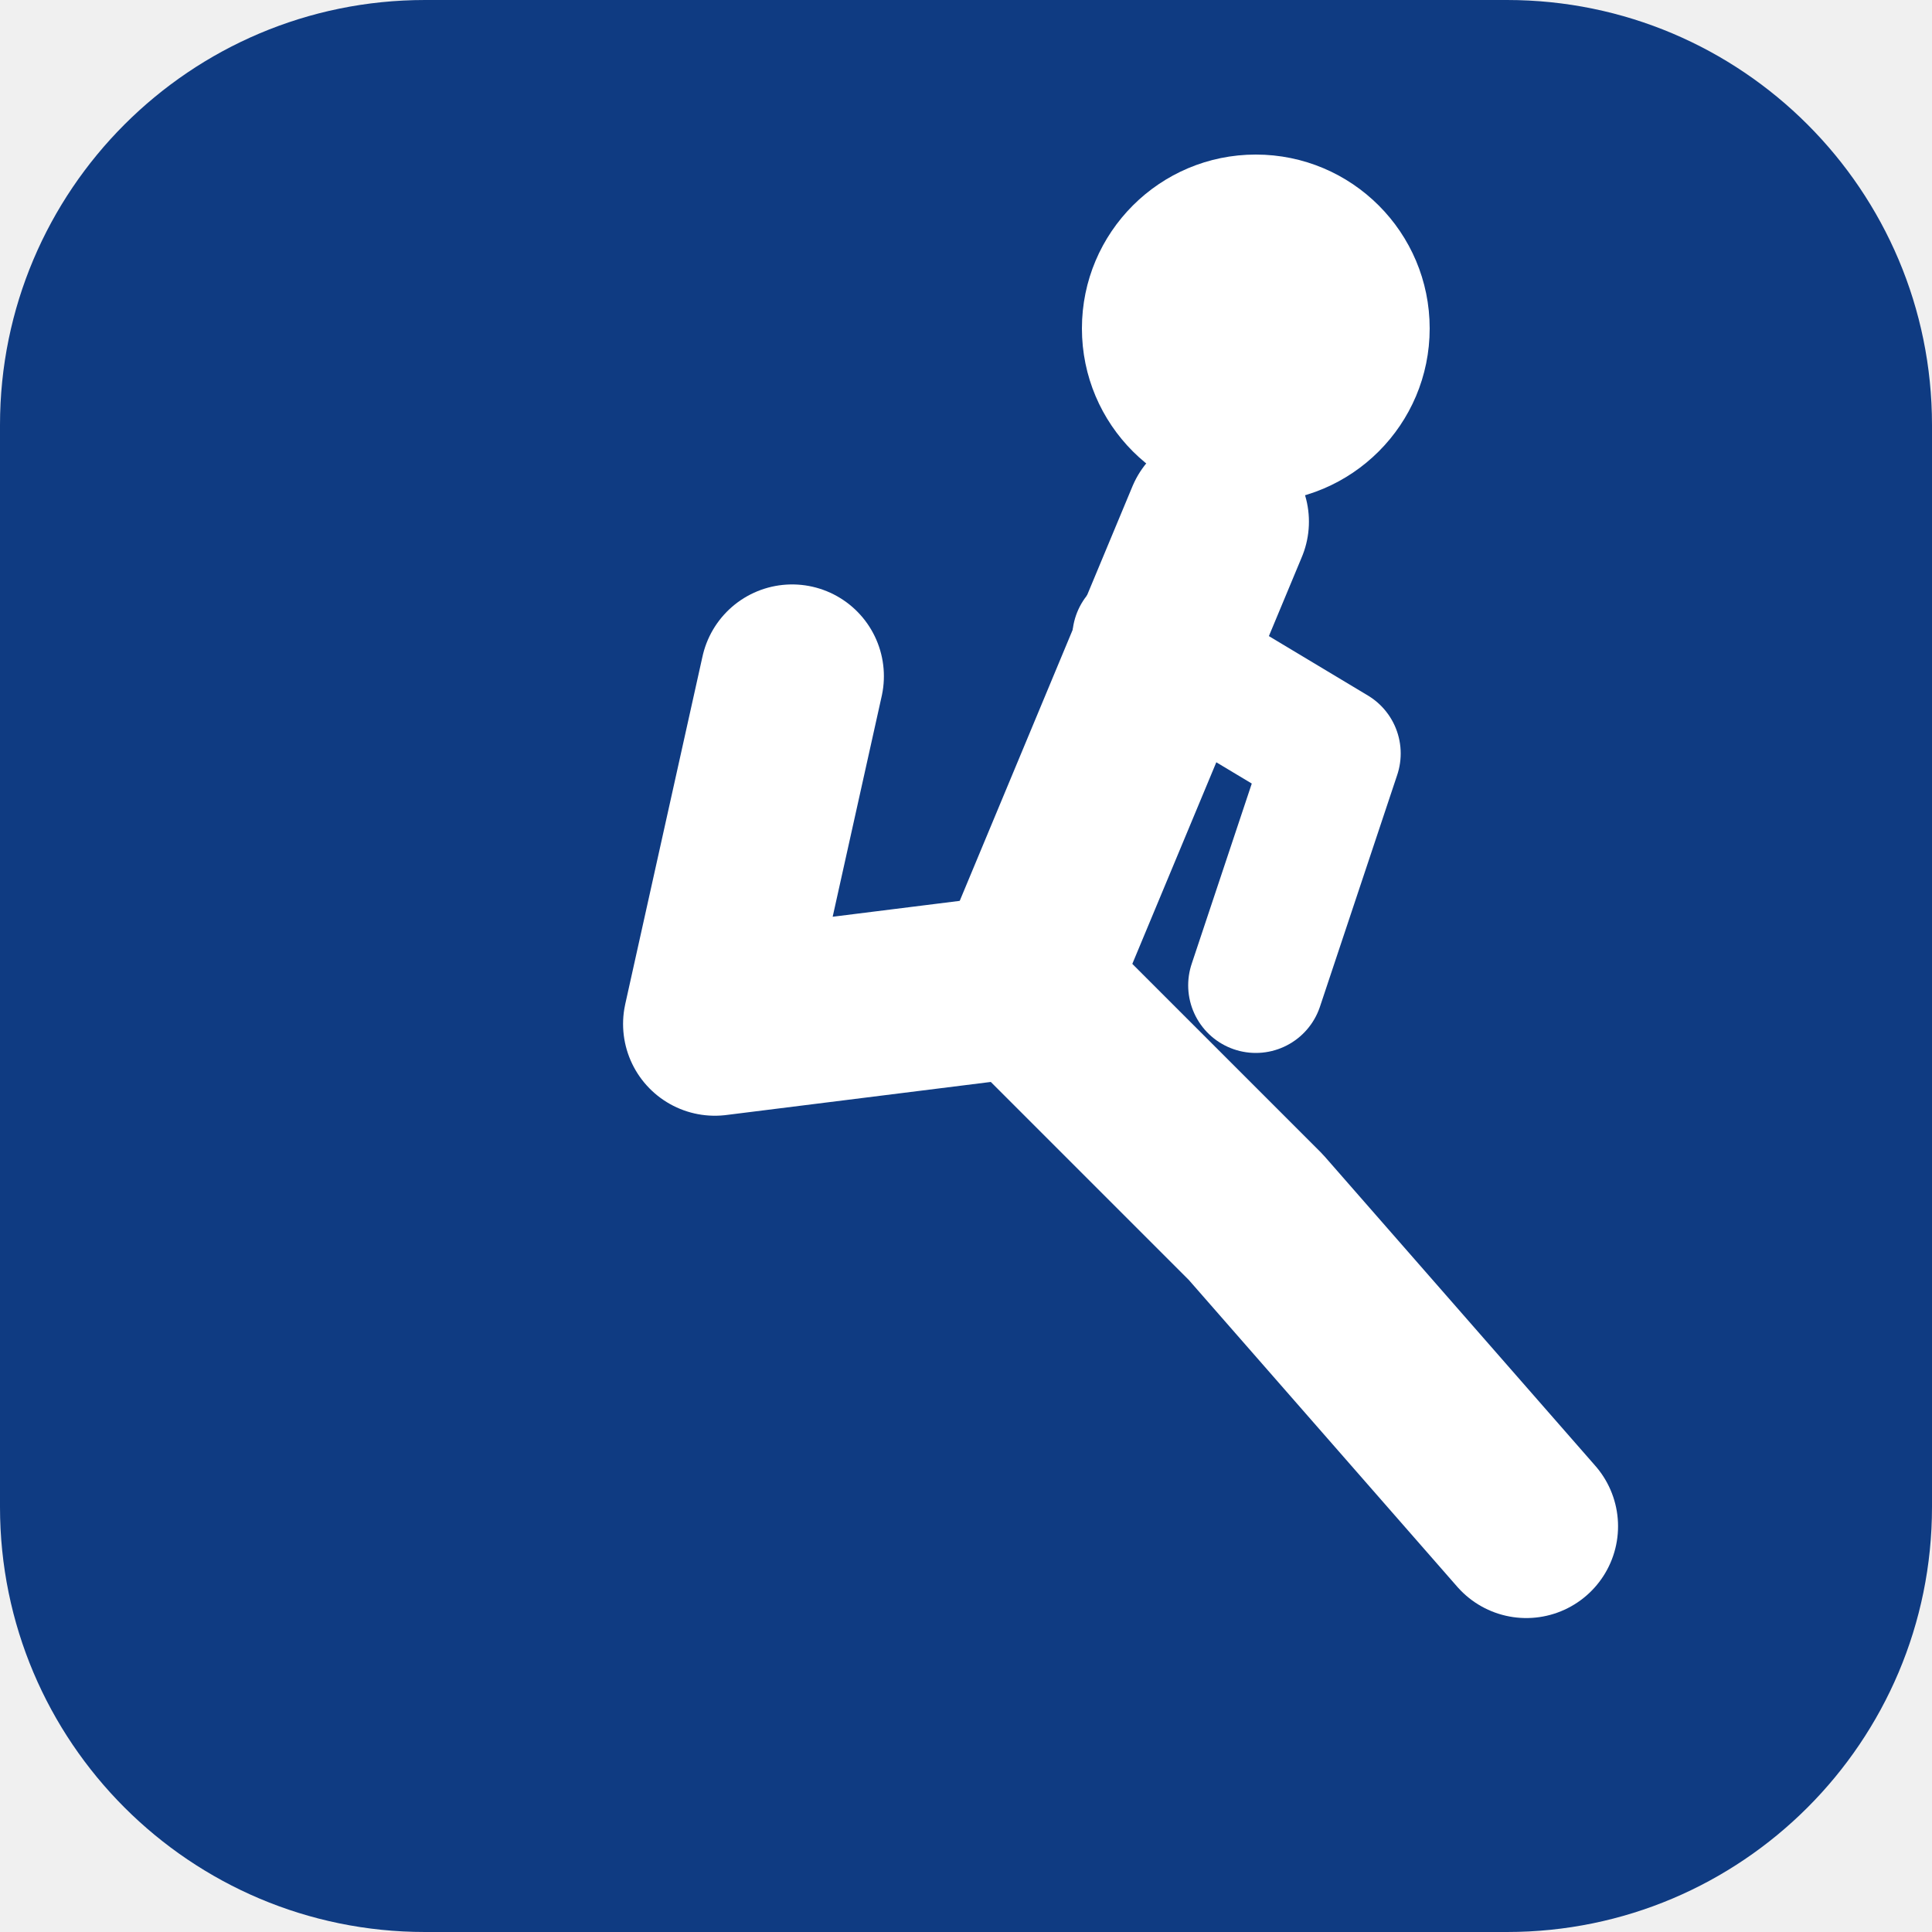
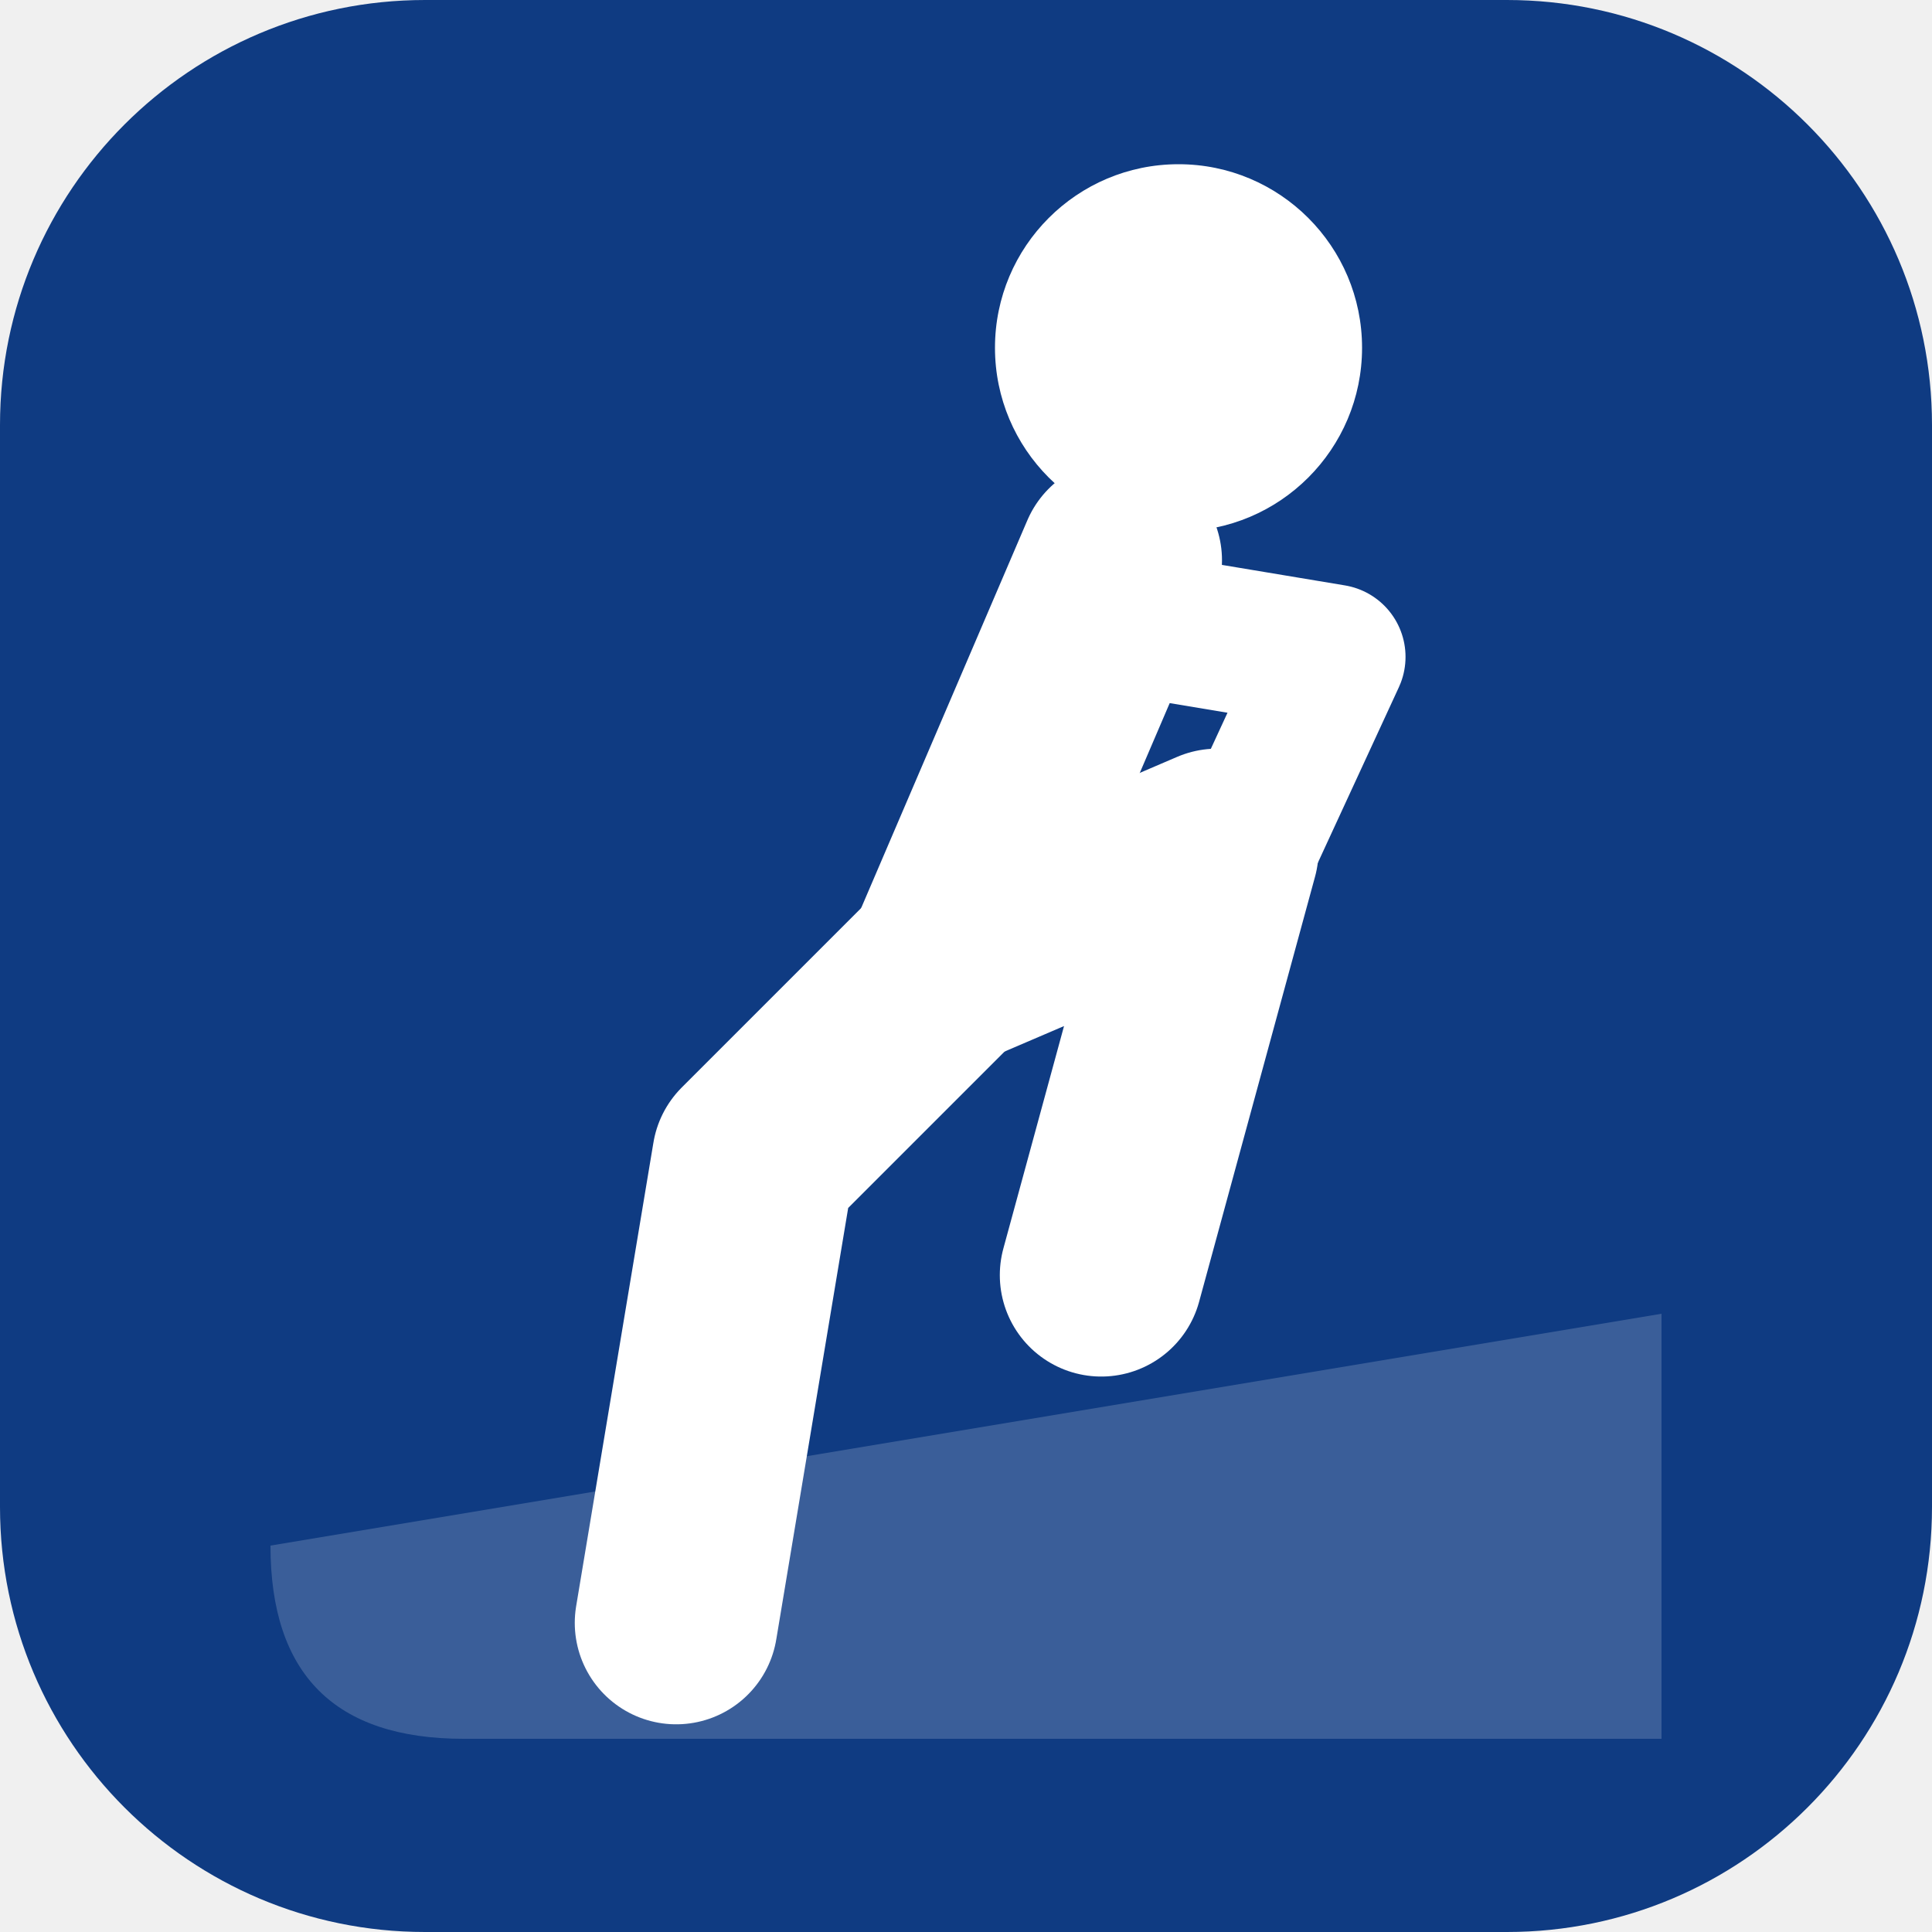
<svg xmlns="http://www.w3.org/2000/svg" viewBox="0 0 100 100">
  <rect x="0" y="0" width="100" height="100" rx="22" fill="#0F3B82" />
-   <circle cx="65" cy="17" r="9" fill="#fff" />
-   <path d="M63,27 L53,51" stroke="#fff" stroke-width="9.5" stroke-linecap="round" fill="none" />
-   <path d="M59,33 L69,39 L65,51" stroke="#fff" stroke-width="7" stroke-linecap="round" stroke-linejoin="round" fill="none" />
-   <path d="M53,51 L65,63 L79,79" stroke="#fff" stroke-width="9.5" stroke-linecap="round" stroke-linejoin="round" fill="none" />
-   <path d="M53,51 L37,53 L41,35" stroke="#fff" stroke-width="9.5" stroke-linecap="round" stroke-linejoin="round" fill="none" />
+   <path d="M14,80 Q14,90 24,90 L86,90 L86,68 Z" fill="#fff" opacity="0.18" />
+   <circle cx="61" cy="18" r="9.5" fill="#fff" />
+   <path d="M58,29 L49,50" stroke="#fff" stroke-width="10.5" stroke-linecap="round" fill="none" />
+   <path d="M57,32 L69,34 L63,47" stroke="#fff" stroke-width="7.5" stroke-linecap="round" stroke-linejoin="round" fill="none" />
+   <path d="M49,50 L63,44 L57,66" stroke="#fff" stroke-width="10.5" stroke-linecap="round" stroke-linejoin="round" fill="none" />
+   <path d="M49,50 L39,60 L35,84" stroke="#fff" stroke-width="10.5" stroke-linecap="round" stroke-linejoin="round" fill="none" />
</svg>
